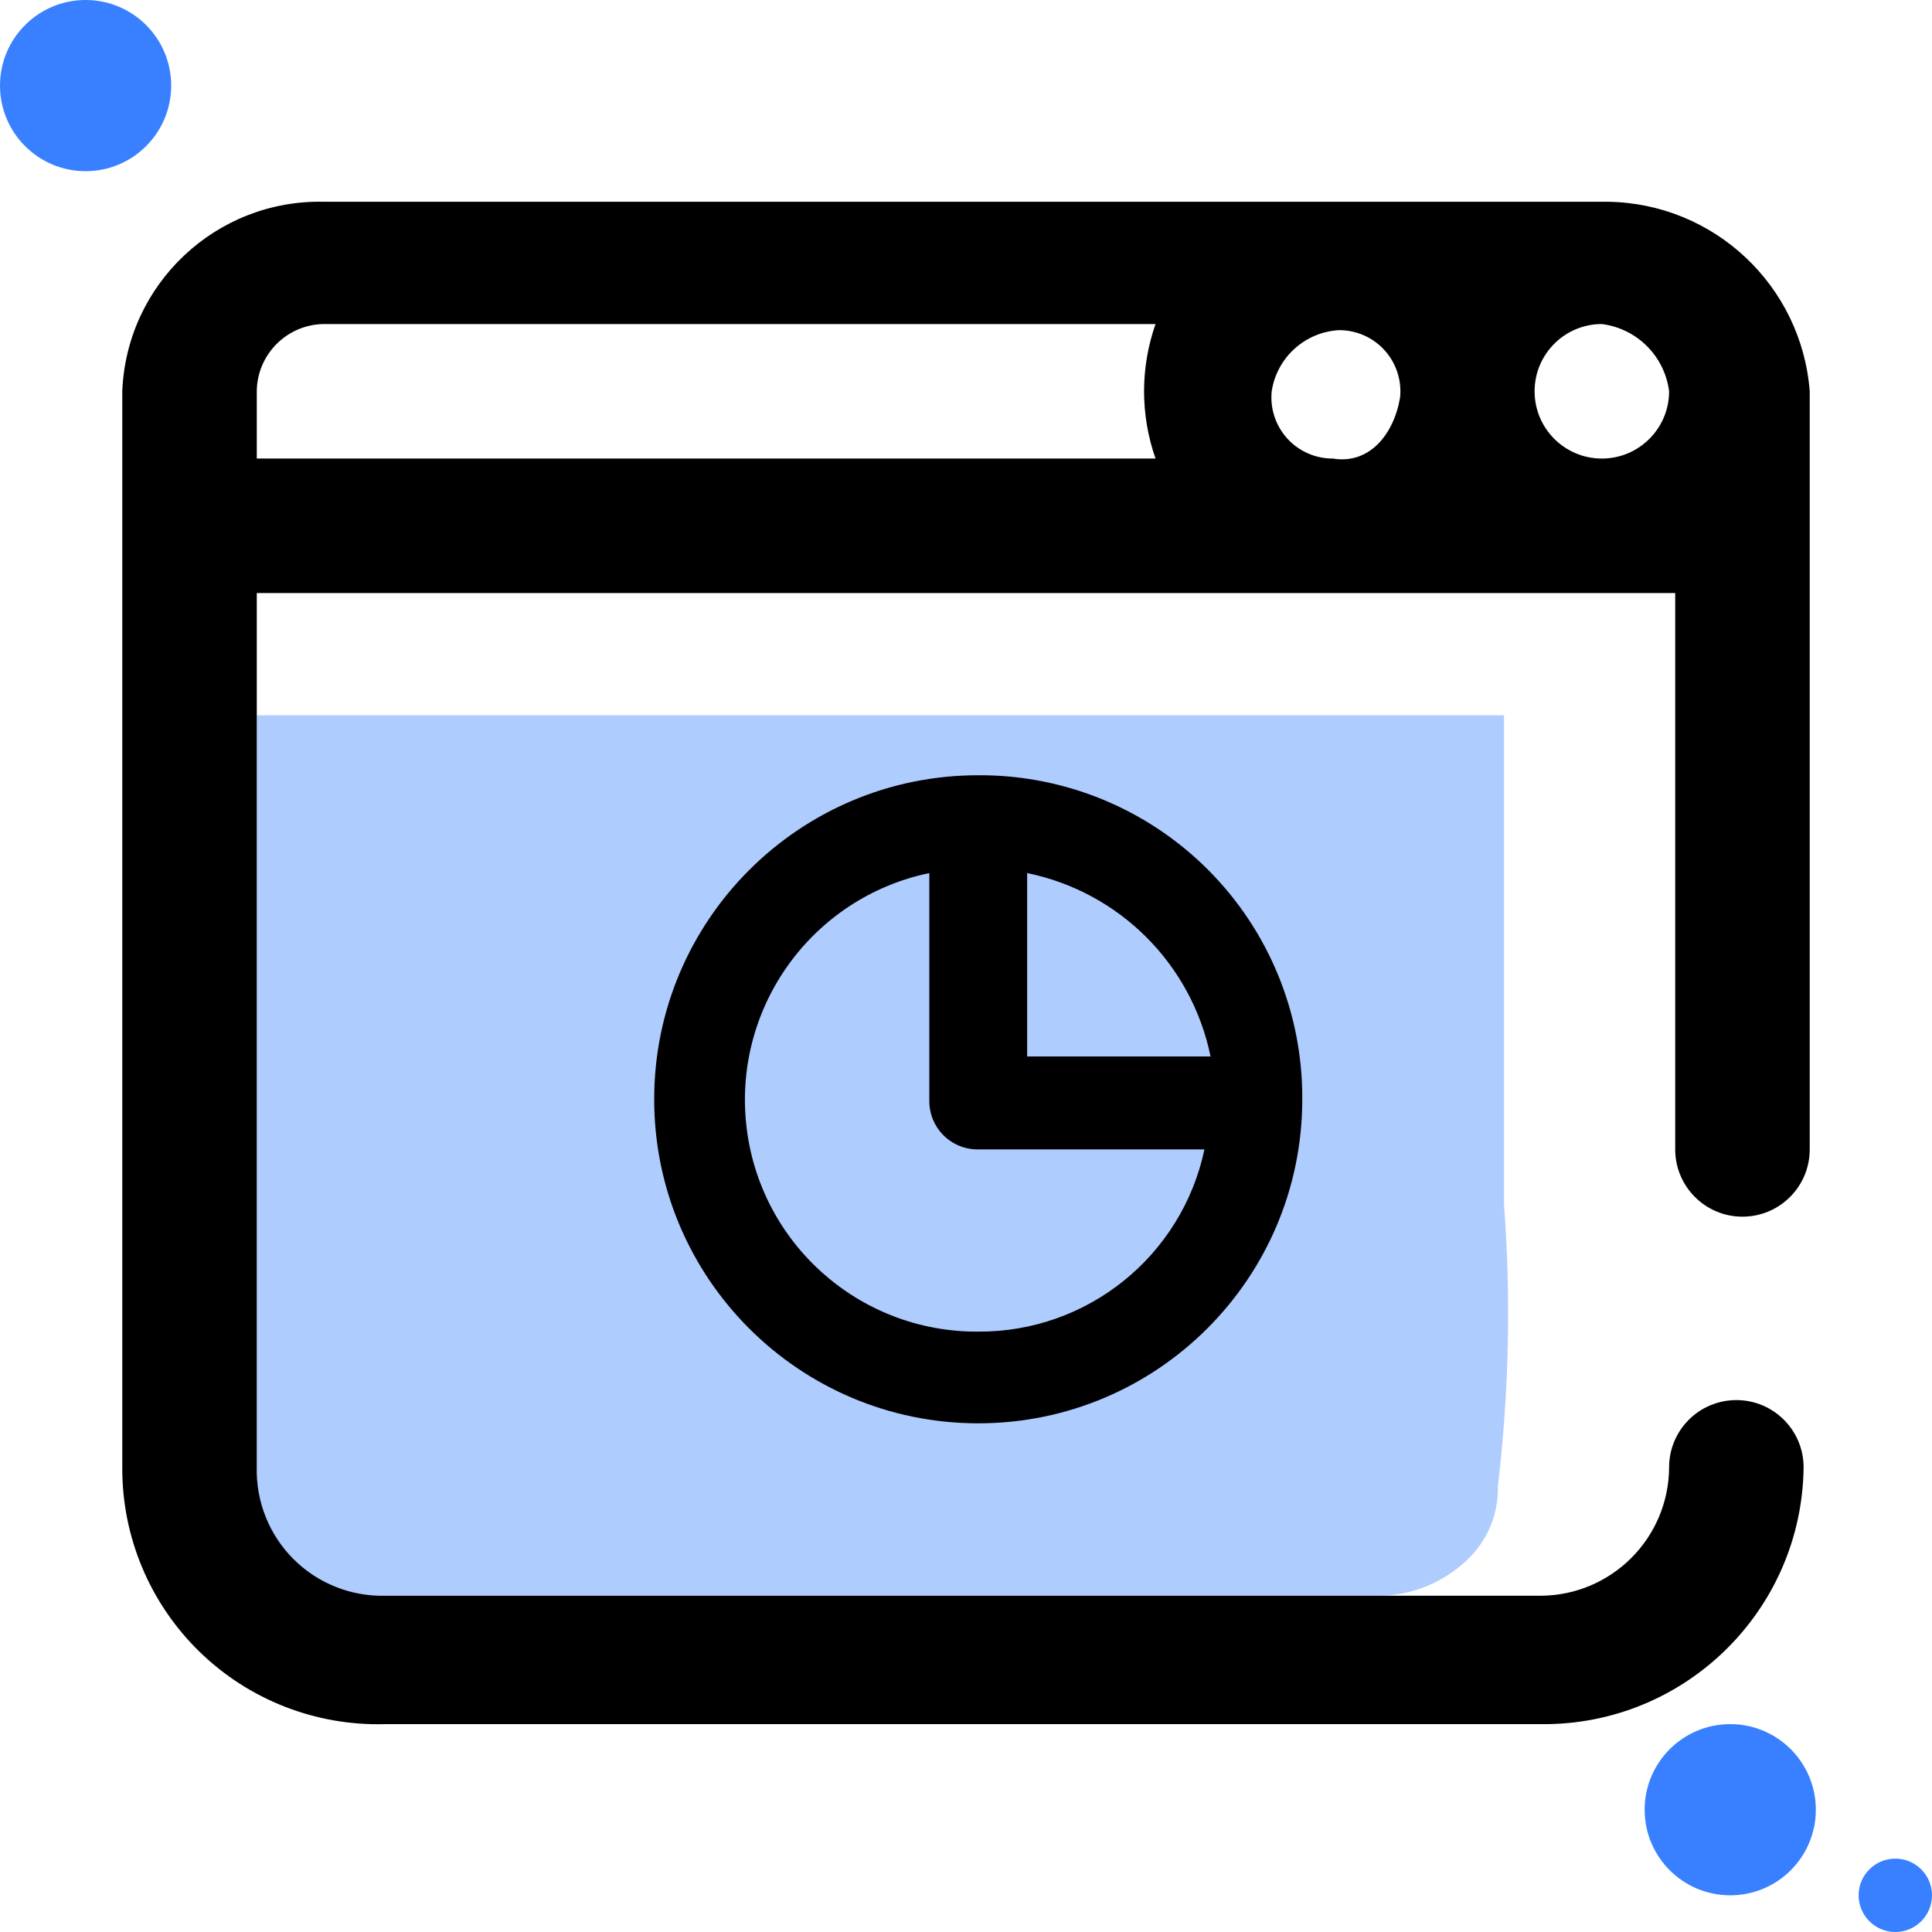
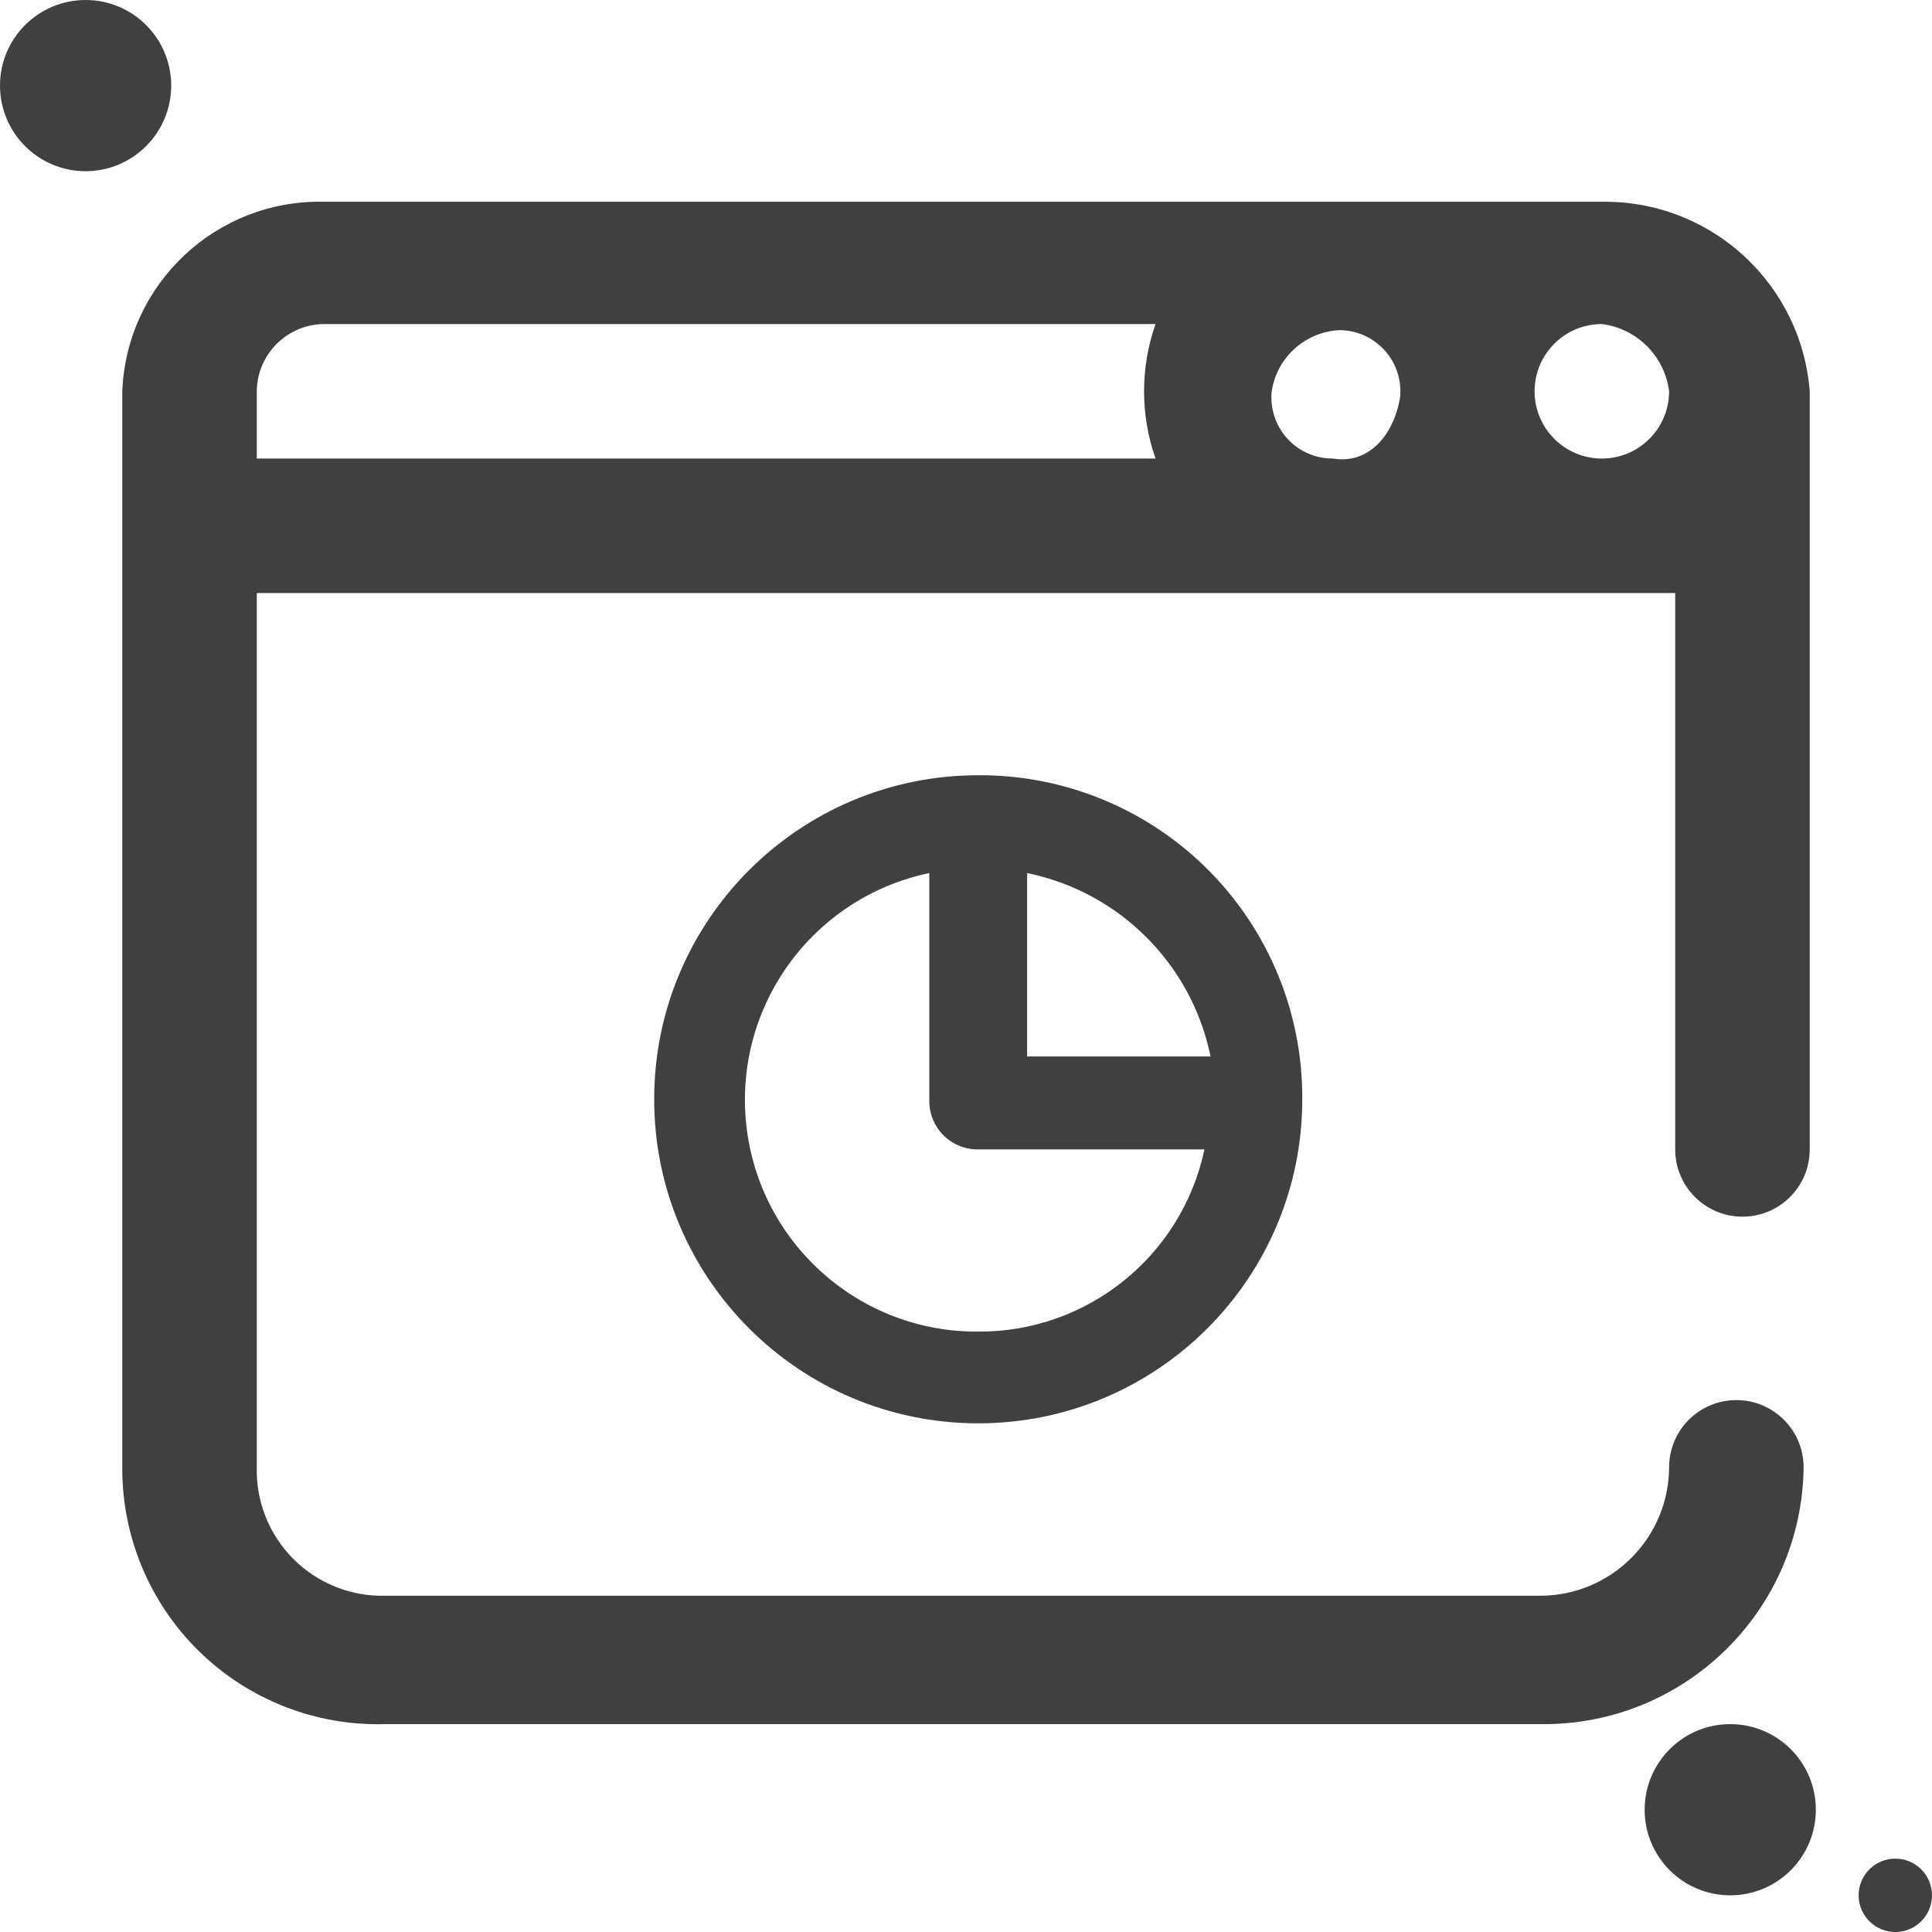
- <svg xmlns="http://www.w3.org/2000/svg" id="Layer_1" data-name="Layer 1" viewBox="0 0 31.6 31.6">
+ <svg xmlns="http://www.w3.org/2000/svg" viewBox="0 0 31.6 31.6">
  <defs>
-     <style>.cls-1{fill:#afccff;}.cls-2{fill:#3880ff;}</style>
+     <style>.cls-1{fill:#404040;}</style>
  </defs>
-   <g id="website-7">
-     <path id="Path_311-7" data-name="Path 311-7" class="cls-1" d="M969.5,125.3a1.61,1.61,0,0,1-.6,1.3,2.11,2.11,0,0,1-1.3.5H951.1a1.9,1.9,0,0,1-1.9-1.9V112.7h20.4v8A23.75,23.75,0,0,1,969.5,125.3Z" transform="translate(-945 -101)" />
-     <path id="Path_312-7" data-name="Path 312-7" d="M971.3,104.3h-21a3.23,3.23,0,0,0-3.3,3.1V125a4.18,4.18,0,0,0,4.3,4.2h18.9a4.25,4.25,0,0,0,4.3-4.2,1.1,1.1,0,0,0-2.2,0,2.11,2.11,0,0,1-2.1,2.1H951.3a2.05,2.05,0,0,1-2.1-2.1V110.7h23.2v9.1a1.1,1.1,0,1,0,2.2,0V107.4A3.36,3.36,0,0,0,971.3,104.3Zm-4.4,2.1a1,1,0,0,1,1,1.1c-.1.6-.5,1.1-1.1,1a1,1,0,0,1-1-1.1A1.18,1.18,0,0,1,966.9,106.4Zm5.4,1a1.1,1.1,0,1,1-1.1-1.1h0a1.27,1.27,0,0,1,1.1,1.1Zm-23.1,0a1.11,1.11,0,0,1,1.1-1.1h13.6a3.32,3.32,0,0,0,0,2.2H949.2Z" transform="translate(-945 -101)" />
-     <circle id="Ellipse_126-7" data-name="Ellipse 126-7" class="cls-2" cx="1.4" cy="1.4" r="1.4" />
-     <circle id="Ellipse_127-7" data-name="Ellipse 127-7" class="cls-2" cx="28.3" cy="29.6" r="1.4" />
-     <circle id="Ellipse_128-7" data-name="Ellipse 128-7" class="cls-2" cx="31" cy="31" r="0.6" />
-     <g id="Group_177" data-name="Group 177">
-       <g id="Group_179" data-name="Group 179">
-         <path id="Path_334" data-name="Path 334" d="M961,113.68a5.3,5.3,0,1,0,5.3,5.3A5.27,5.27,0,0,0,961,113.68Zm0,9.1a3.79,3.79,0,0,1-.8-7.5V119a.79.79,0,0,0,.8.8h3.7A3.76,3.76,0,0,1,961,122.78Zm.8-4.5v-3a3.85,3.85,0,0,1,3,3Z" transform="translate(-945 -101)" />
+   <g id="Layer_2" data-name="Layer 2">
+     <g id="Layer_1-2" data-name="Layer 1">
+       <path id="Path_312-7" data-name="Path 312-7" class="cls-1" d="M26.3,3.3H5.3A3.23,3.23,0,0,0,2,6.4V24a4.18,4.18,0,0,0,4.3,4.2H25.2A4.25,4.25,0,0,0,29.5,24a1.1,1.1,0,1,0-2.2,0,2.11,2.11,0,0,1-2.1,2.1H6.3A2.05,2.05,0,0,1,4.2,24V9.7H27.4v9.1a1.1,1.1,0,1,0,2.2,0V6.4A3.36,3.36,0,0,0,26.3,3.3ZM21.9,5.4a1,1,0,0,1,1,1.1c-.1.6-.5,1.1-1.1,1a1,1,0,0,1-1-1.1A1.18,1.18,0,0,1,21.9,5.4Zm5.4,1a1.1,1.1,0,1,1-1.1-1.1h0a1.27,1.27,0,0,1,1.1,1.1ZM4.2,6.4A1.11,1.11,0,0,1,5.3,5.3H18.9a3.32,3.32,0,0,0,0,2.2H4.2V6.4Z" />
+       <circle id="Ellipse_126-7" data-name="Ellipse 126-7" class="cls-1" cx="1.4" cy="1.4" r="1.4" />
+       <circle id="Ellipse_127-7" data-name="Ellipse 127-7" class="cls-1" cx="28.3" cy="29.6" r="1.4" />
+       <circle id="Ellipse_128-7" data-name="Ellipse 128-7" class="cls-1" cx="31" cy="31" r="0.6" />
+       <g id="Group_177" data-name="Group 177">
+         <g id="Group_179" data-name="Group 179">
+           <path id="Path_334" data-name="Path 334" class="cls-1" d="M16,12.68a5.3,5.3,0,1,0,5.3,5.3A5.27,5.27,0,0,0,16,12.68Zm0,9.1a3.79,3.79,0,0,1-.8-7.5V18a.79.79,0,0,0,.8.8h3.7A3.76,3.76,0,0,1,16,21.78Zm.8-4.5v-3a3.85,3.85,0,0,1,3,3Z" />
+         </g>
      </g>
    </g>
  </g>
</svg>
